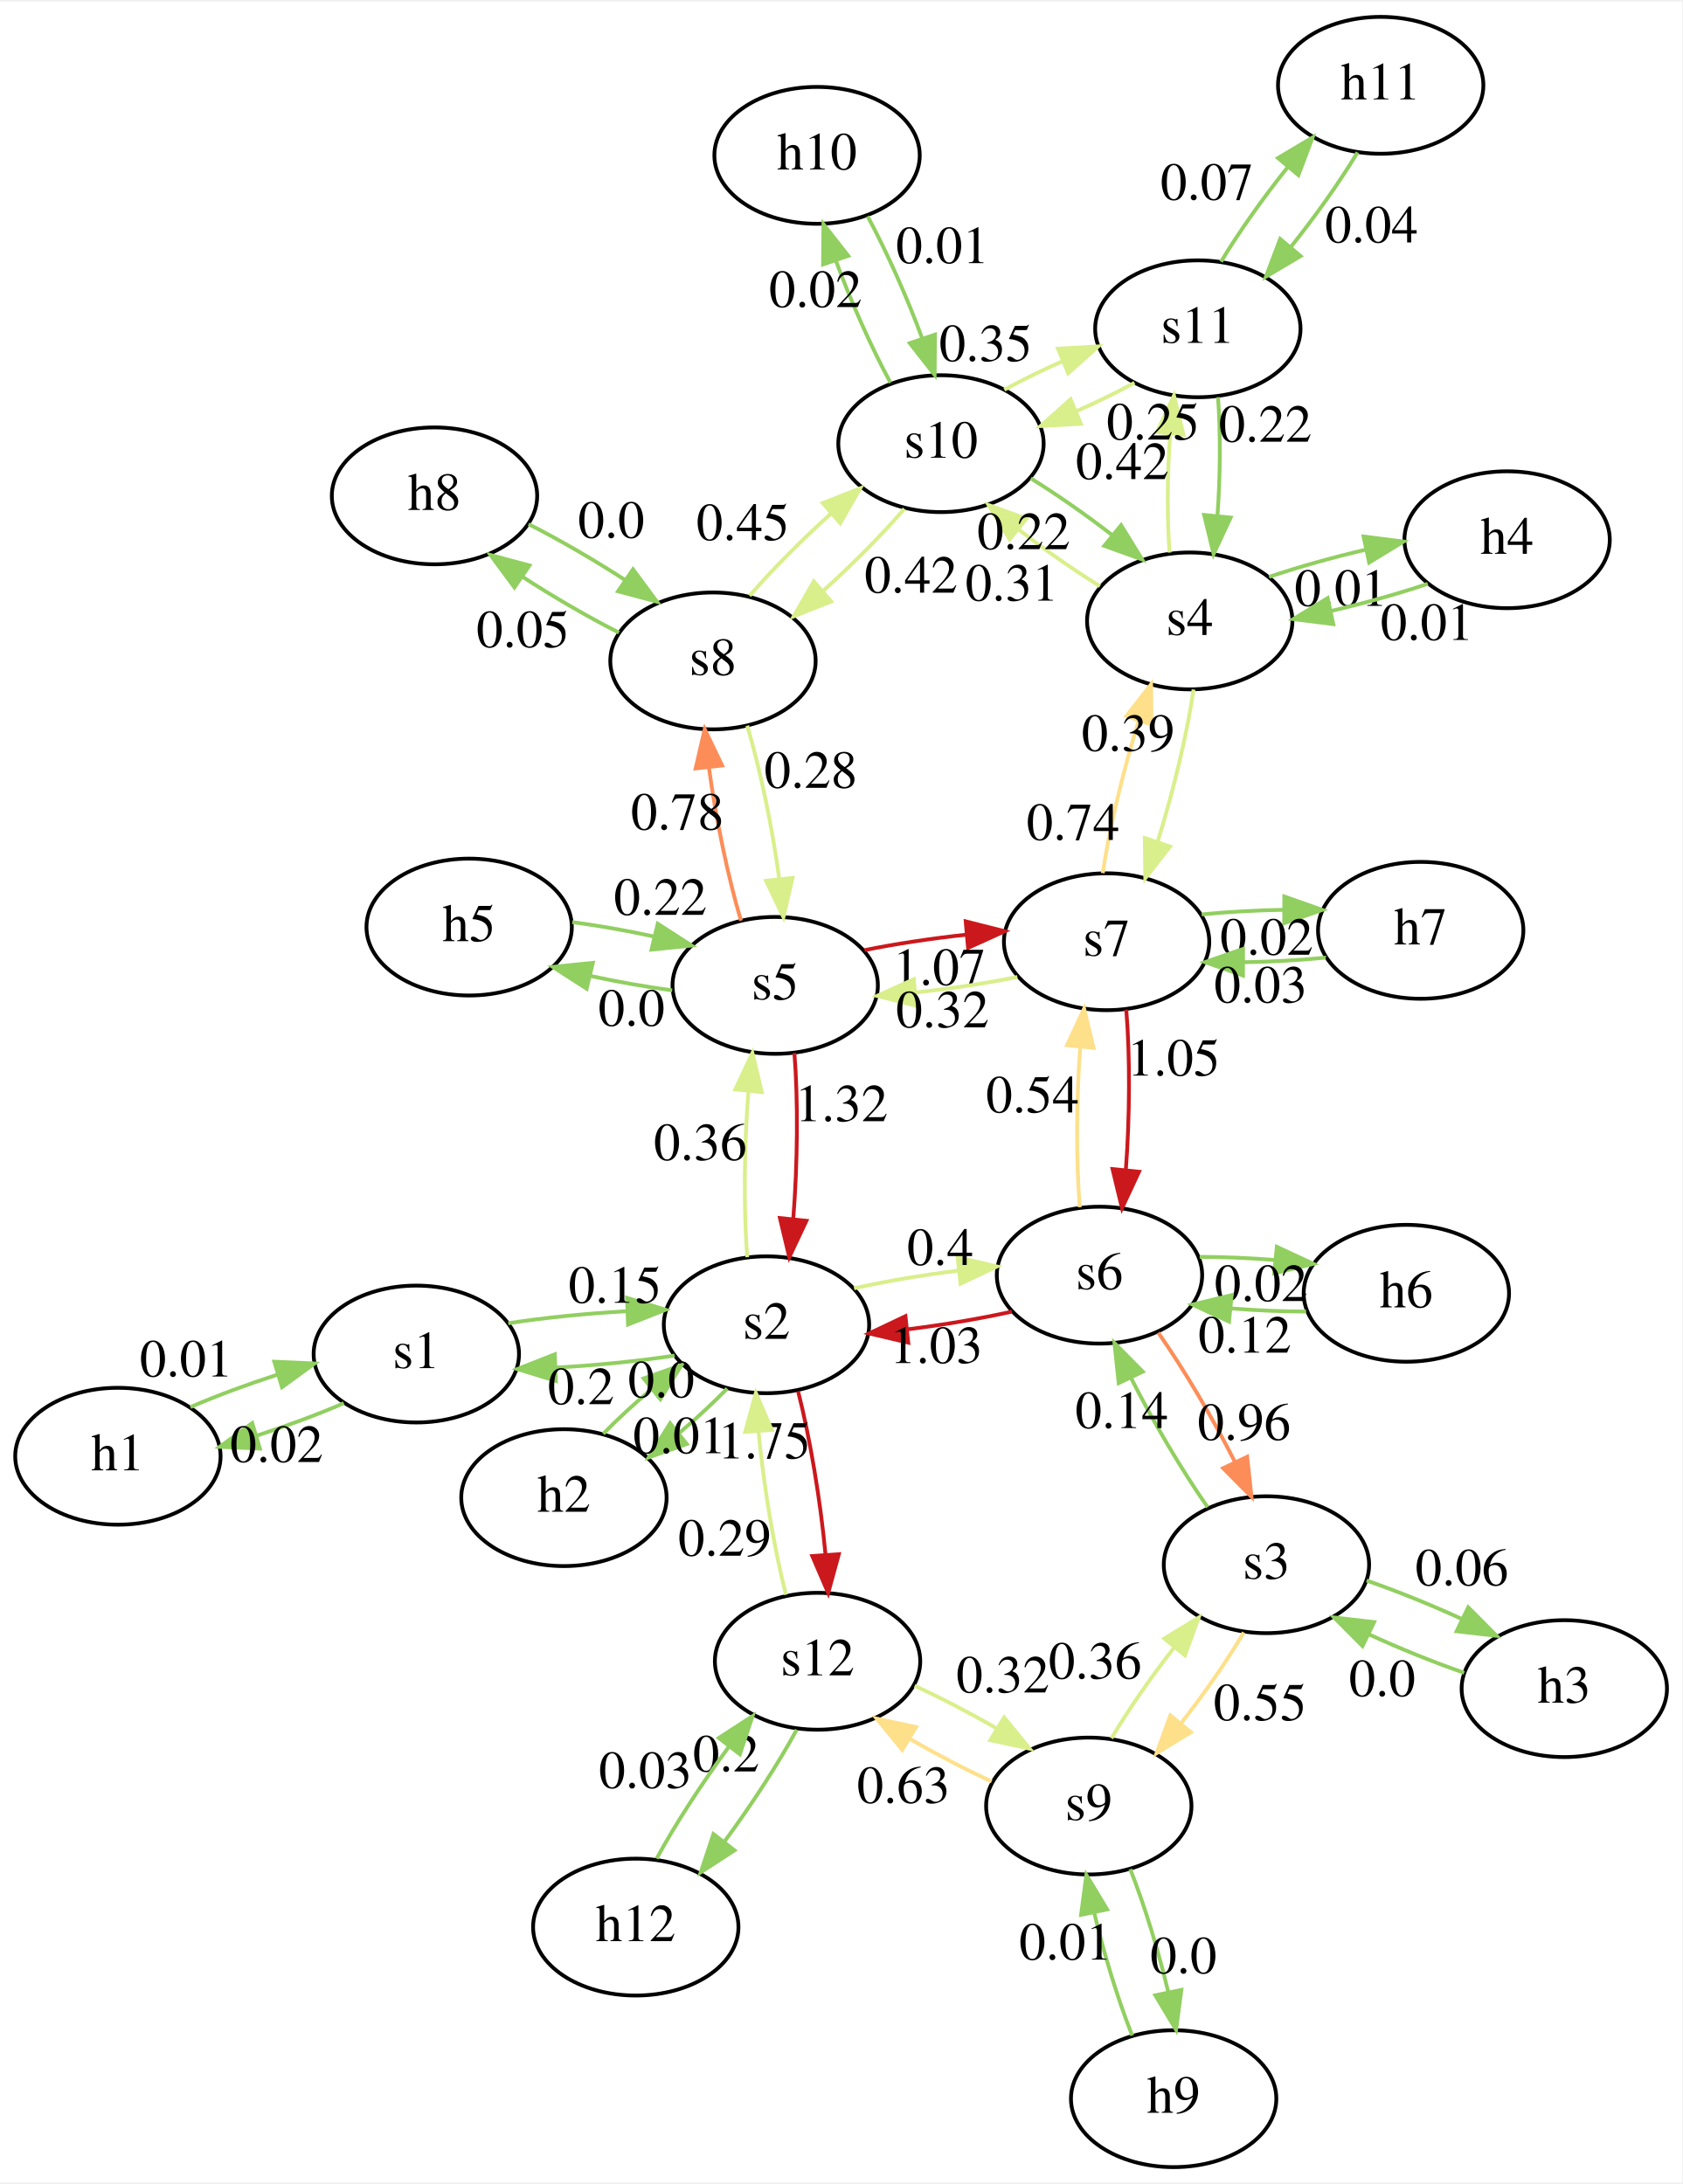
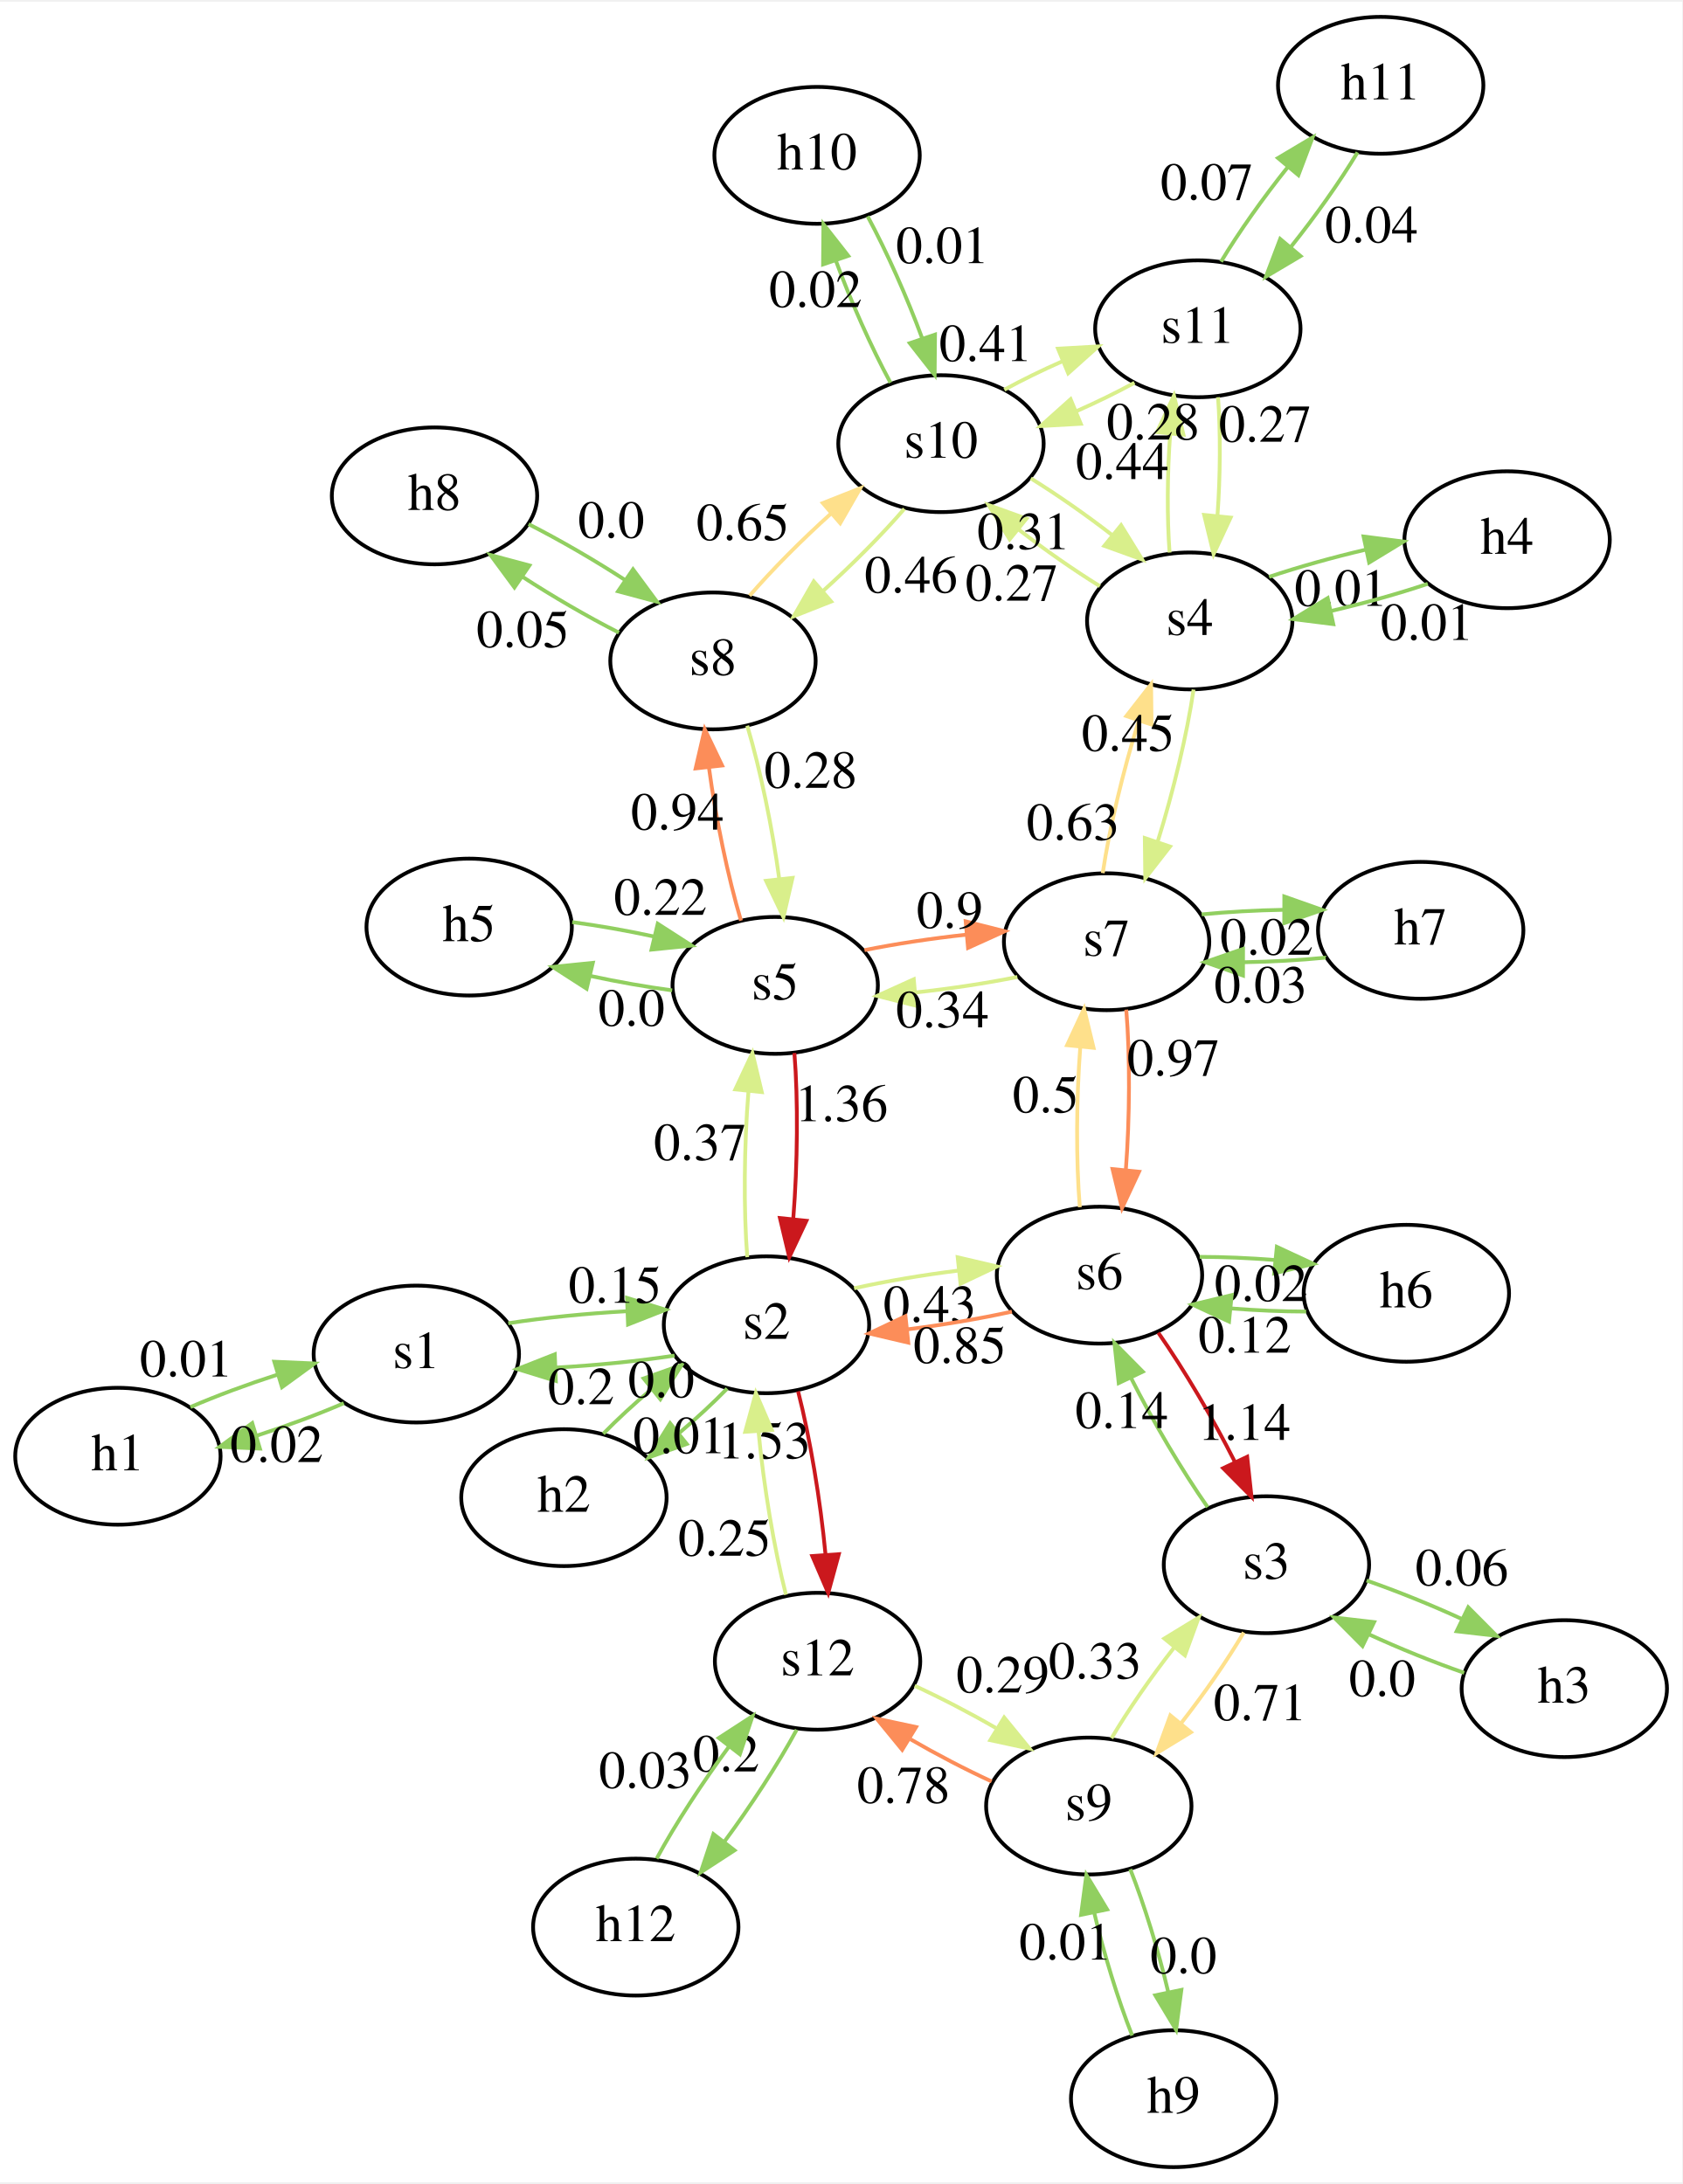
<svg xmlns="http://www.w3.org/2000/svg" width="442pt" height="574pt" viewBox="0.00 0.00 442.32 573.54">
  <g id="graph0" class="graph" transform="scale(1 1) rotate(0) translate(4 569.54)">
    <polygon fill="white" stroke="none" points="-4,4 -4,-569.54 438.32,-569.54 438.32,4 -4,4" />
    <g id="1" class="node">
      <ellipse fill="none" stroke="black" cx="105.47" cy="-213.85" rx="27" ry="18" />
      <text text-anchor="middle" x="105.47" y="-210.15" font-family="Times,serif" font-size="14.00">s1</text>
    </g>
    <g id="2" class="node">
      <ellipse fill="none" stroke="black" cx="197.54" cy="-221.55" rx="27" ry="18" />
      <text text-anchor="middle" x="197.54" y="-217.85" font-family="Times,serif" font-size="14.00">s2</text>
    </g>
    <g id="edge1" class="edge">
      <path fill="none" stroke="#91cf60" d="M129.64,-221.95C139.17,-223.42 150.33,-224.54 160.82,-225.11" />
      <polygon fill="#91cf60" stroke="#91cf60" points="160.873,-228.615 171,-225.5 161.141,-221.62 160.873,-228.615" />
      <text text-anchor="middle" x="157.73" y="-227.33" font-family="Times,serif" font-size="14.00">0.15</text>
    </g>
    <g id="node3" class="node">
      <ellipse fill="none" stroke="black" cx="27" cy="-186.97" rx="27" ry="18" />
      <text text-anchor="middle" x="27" y="-183.27" font-family="Times,serif" font-size="14.00">h1</text>
    </g>
    <g id="edge2" class="edge">
      <path fill="none" stroke="#91cf60" d="M86.406,-200.92C79.508,-197.94 71.473,-194.96 63.581,-192.41" />
      <polygon fill="#91cf60" stroke="#91cf60" points="64.343,-188.984 53.758,-189.45 62.323,-195.686 64.343,-188.984" />
      <text text-anchor="middle" x="68.744" y="-185.46" font-family="Times,serif" font-size="14.00">0.02</text>
    </g>
    <g id="edge3" class="edge">
      <path fill="none" stroke="#91cf60" d="M173.38,-213.45C163.84,-211.98 152.68,-210.87 142.19,-210.29" />
      <polygon fill="#91cf60" stroke="#91cf60" points="142.147,-206.786 132.02,-209.9 141.879,-213.781 142.147,-206.786" />
      <text text-anchor="middle" x="148.78" y="-200.67" font-family="Times,serif" font-size="14.00">0.2</text>
    </g>
    <g id="5" class="node">
      <ellipse fill="none" stroke="black" cx="199.83" cy="-310.81" rx="27" ry="18" />
      <text text-anchor="middle" x="199.83" y="-307.11" font-family="Times,serif" font-size="14.00">s5</text>
    </g>
    <g id="edge4" class="edge">
      <path fill="none" stroke="#d9ef8b" d="M192.49,-239.33C191.5,-251.75 191.65,-268.59 192.79,-282.8" />
      <polygon fill="#d9ef8b" stroke="#d9ef8b" points="189.339,-283.459 193.84,-293.05 196.303,-282.745 189.339,-283.459" />
-       <text text-anchor="middle" x="180.14" y="-264.87" font-family="Times,serif" font-size="14.00">0.36</text>
+       <text text-anchor="middle" x="180.14" y="-264.87" font-family="Times,serif" font-size="14.00">0.37</text>
    </g>
    <g id="6" class="node">
      <ellipse fill="none" stroke="black" cx="285.1" cy="-234.6" rx="27" ry="18" />
      <text text-anchor="middle" x="285.1" y="-230.9" font-family="Times,serif" font-size="14.00">s6</text>
    </g>
    <g id="edge5" class="edge">
      <path fill="none" stroke="#d9ef8b" d="M220.57,-231.14C228.94,-233 238.63,-234.64 247.92,-235.79" />
      <polygon fill="#d9ef8b" stroke="#d9ef8b" points="247.815,-239.299 258.13,-236.88 248.558,-232.338 247.815,-239.299" />
-       <text text-anchor="middle" x="243.24" y="-237.27" font-family="Times,serif" font-size="14.00">0.4</text>
+       <text text-anchor="middle" x="240.49" y="-222.27" font-family="Times,serif" font-size="14.00">0.43</text>
    </g>
    <g id="12" class="node">
      <ellipse fill="none" stroke="black" cx="210.97" cy="-133.05" rx="27" ry="18" />
      <text text-anchor="middle" x="210.97" y="-129.35" font-family="Times,serif" font-size="14.00">s12</text>
    </g>
    <g id="edge6" class="edge">
      <path fill="none" stroke="#cb181d" d="M205.85,-204.05C208.99,-191.82 211.74,-175.22 213.06,-161.14" />
      <polygon fill="#cb181d" stroke="#cb181d" points="216.564,-161.21 213.77,-150.99 209.581,-160.721 216.564,-161.21" />
-       <text text-anchor="middle" x="196.96" y="-186.4" font-family="Times,serif" font-size="14.00">1.75</text>
+       <text text-anchor="middle" x="196.96" y="-186.4" font-family="Times,serif" font-size="14.00">1.53</text>
    </g>
    <g id="node7" class="node">
      <ellipse fill="none" stroke="black" cx="144.28" cy="-176.08" rx="27" ry="18" />
      <text text-anchor="middle" x="144.28" y="-172.38" font-family="Times,serif" font-size="14.00">h2</text>
    </g>
    <g id="edge7" class="edge">
      <path fill="none" stroke="#91cf60" d="M187.2,-204.76C183.51,-200.97 179.18,-196.97 174.7,-193.18" />
      <polygon fill="#91cf60" stroke="#91cf60" points="176.579,-190.2 166.59,-186.67 172.197,-195.659 176.579,-190.2" />
      <text text-anchor="middle" x="174.7" y="-187.77" font-family="Times,serif" font-size="14.00">0.01</text>
    </g>
    <g id="edge8" class="edge">
      <path fill="none" stroke="#91cf60" d="M46.066,-199.9C52.965,-202.88 60.999,-205.86 68.891,-208.41" />
      <polygon fill="#91cf60" stroke="#91cf60" points="68.129,-211.836 78.714,-211.37 70.149,-205.134 68.129,-211.836" />
      <text text-anchor="middle" x="44.979" y="-207.95" font-family="Times,serif" font-size="14.00">0.01</text>
    </g>
    <g id="edge9" class="edge">
      <path fill="none" stroke="#cb181d" d="M204.88,-293.03C205.88,-280.61 205.72,-263.77 204.59,-249.56" />
      <polygon fill="#cb181d" stroke="#cb181d" points="208.04,-248.897 203.53,-239.31 201.077,-249.617 208.04,-248.897" />
-       <text text-anchor="middle" x="217.24" y="-275.09" font-family="Times,serif" font-size="14.00">1.32</text>
+       <text text-anchor="middle" x="217.24" y="-275.09" font-family="Times,serif" font-size="14.00">1.36</text>
    </g>
    <g id="7" class="node">
      <ellipse fill="none" stroke="black" cx="286.97" cy="-322.29" rx="27" ry="18" />
      <text text-anchor="middle" x="286.97" y="-318.59" font-family="Times,serif" font-size="14.00">s7</text>
    </g>
    <g id="edge10" class="edge">
-       <path fill="none" stroke="#cb181d" d="M223.31,-320.08C231.57,-321.75 241.07,-323.18 250.17,-324.16" />
-       <polygon fill="#cb181d" stroke="#cb181d" points="249.92,-327.651 260.19,-325.05 250.539,-320.679 249.92,-327.651" />
-       <text text-anchor="middle" x="242.99" y="-310.92" font-family="Times,serif" font-size="14.00">1.07</text>
+       <path fill="none" stroke="#fc8d59" d="M223.31,-320.08C231.57,-321.75 241.07,-323.18 250.17,-324.16" />
+       <polygon fill="#fc8d59" stroke="#fc8d59" points="249.92,-327.651 260.19,-325.05 250.539,-320.679 249.92,-327.651" />
+       <text text-anchor="middle" x="245.74" y="-325.92" font-family="Times,serif" font-size="14.00">0.9</text>
    </g>
    <g id="8" class="node">
      <ellipse fill="none" stroke="black" cx="183.47" cy="-396.15" rx="27" ry="18" />
      <text text-anchor="middle" x="183.47" y="-392.45" font-family="Times,serif" font-size="14.00">s8</text>
    </g>
    <g id="edge11" class="edge">
      <path fill="none" stroke="#fc8d59" d="M190.83,-327.84C187.4,-339.36 184.2,-354.81 182.41,-368.11" />
      <polygon fill="#fc8d59" stroke="#fc8d59" points="178.915,-367.877 181.3,-378.2 185.873,-368.643 178.915,-367.877" />
-       <text text-anchor="middle" x="174.12" y="-351.78" font-family="Times,serif" font-size="14.00">0.78</text>
+       <text text-anchor="middle" x="174.12" y="-351.78" font-family="Times,serif" font-size="14.00">0.94</text>
    </g>
    <g id="node10" class="node">
      <ellipse fill="none" stroke="black" cx="119.36" cy="-326.15" rx="27" ry="18" />
      <text text-anchor="middle" x="119.36" y="-322.45" font-family="Times,serif" font-size="14.00">h5</text>
    </g>
    <g id="edge12" class="edge">
      <path fill="none" stroke="#91cf60" d="M172.74,-309.5C165.87,-310.42 158.44,-311.73 151.35,-313.27" />
      <polygon fill="#91cf60" stroke="#91cf60" points="150.248,-309.935 141.34,-315.67 151.88,-316.742 150.248,-309.935" />
      <text text-anchor="middle" x="162.05" y="-300.19" font-family="Times,serif" font-size="14.00">0.0</text>
    </g>
    <g id="edge13" class="edge">
-       <path fill="none" stroke="#cb181d" d="M262.07,-225.01C253.7,-223.15 244.01,-221.52 234.73,-220.36" />
-       <polygon fill="#cb181d" stroke="#cb181d" points="234.825,-216.85 224.51,-219.27 234.082,-223.811 234.825,-216.85" />
-       <text text-anchor="middle" x="242.15" y="-211.49" font-family="Times,serif" font-size="14.00">1.03</text>
+       <path fill="none" stroke="#fc8d59" d="M262.07,-225.01C253.7,-223.15 244.01,-221.52 234.73,-220.36" />
+       <polygon fill="#fc8d59" stroke="#fc8d59" points="234.825,-216.85 224.51,-219.27 234.082,-223.811 234.825,-216.85" />
+       <text text-anchor="middle" x="248.4" y="-211.49" font-family="Times,serif" font-size="14.00">0.85</text>
    </g>
    <g id="edge14" class="edge">
      <path fill="none" stroke="#fee08b" d="M279.93,-252.47C278.91,-264.62 279,-280.93 280.06,-294.74" />
      <polygon fill="#fee08b" stroke="#fee08b" points="276.577,-295.086 281.05,-304.69 283.543,-294.393 276.577,-295.086" />
-       <text text-anchor="middle" x="267.49" y="-277.4" font-family="Times,serif" font-size="14.00">0.54</text>
+       <text text-anchor="middle" x="270.99" y="-277.4" font-family="Times,serif" font-size="14.00">0.5</text>
    </g>
    <g id="3" class="node">
      <ellipse fill="none" stroke="black" cx="329" cy="-158.44" rx="27" ry="18" />
      <text text-anchor="middle" x="329" y="-154.74" font-family="Times,serif" font-size="14.00">s3</text>
    </g>
    <g id="edge15" class="edge">
-       <path fill="none" stroke="#fc8d59" d="M300.56,-219.47C307.36,-209.74 314.95,-196.88 320.72,-185.45" />
-       <polygon fill="#fc8d59" stroke="#fc8d59" points="323.937,-186.834 325.07,-176.3 317.615,-183.829 323.937,-186.834" />
-       <text text-anchor="middle" x="323.14" y="-191.26" font-family="Times,serif" font-size="14.00">0.96</text>
+       <path fill="none" stroke="#cb181d" d="M300.56,-219.47C307.36,-209.74 314.95,-196.88 320.72,-185.45" />
+       <polygon fill="#cb181d" stroke="#cb181d" points="323.937,-186.834 325.07,-176.3 317.615,-183.829 323.937,-186.834" />
+       <text text-anchor="middle" x="323.14" y="-191.26" font-family="Times,serif" font-size="14.00">1.14</text>
    </g>
    <g id="node12" class="node">
      <ellipse fill="none" stroke="black" cx="365.79" cy="-229.83" rx="27" ry="18" />
      <text text-anchor="middle" x="365.79" y="-226.13" font-family="Times,serif" font-size="14.00">h6</text>
    </g>
    <g id="edge16" class="edge">
      <path fill="none" stroke="#91cf60" d="M311.45,-239.41C317.76,-239.4 324.59,-239.11 331.21,-238.58" />
      <polygon fill="#91cf60" stroke="#91cf60" points="331.737,-242.045 341.34,-237.57 331.042,-235.079 331.737,-242.045" />
      <text text-anchor="middle" x="327.58" y="-227.79" font-family="Times,serif" font-size="14.00">0.02</text>
    </g>
    <g id="edge17" class="edge">
      <path fill="none" stroke="#d9ef8b" d="M202.66,-150.55C199.52,-162.79 196.77,-179.39 195.45,-193.47" />
      <polygon fill="#d9ef8b" stroke="#d9ef8b" points="191.946,-193.4 194.74,-203.62 198.929,-193.889 191.946,-193.4" />
-       <text text-anchor="middle" x="186.55" y="-160.81" font-family="Times,serif" font-size="14.00">0.29</text>
+       <text text-anchor="middle" x="186.55" y="-160.81" font-family="Times,serif" font-size="14.00">0.25</text>
    </g>
    <g id="9" class="node">
      <ellipse fill="none" stroke="black" cx="282.29" cy="-94.971" rx="27" ry="18" />
      <text text-anchor="middle" x="282.29" y="-91.271" font-family="Times,serif" font-size="14.00">s9</text>
    </g>
    <g id="edge18" class="edge">
      <path fill="none" stroke="#d9ef8b" d="M236.51,-126.59C243.46,-123.39 250.96,-119.49 257.85,-115.5" />
      <polygon fill="#d9ef8b" stroke="#d9ef8b" points="260.037,-118.265 266.74,-110.06 256.383,-112.294 260.037,-118.265" />
-       <text text-anchor="middle" x="259.68" y="-124.84" font-family="Times,serif" font-size="14.00">0.32</text>
+       <text text-anchor="middle" x="259.68" y="-124.84" font-family="Times,serif" font-size="14.00">0.29</text>
    </g>
    <g id="node14" class="node">
      <ellipse fill="none" stroke="black" cx="163.17" cy="-63.131" rx="27" ry="18" />
      <text text-anchor="middle" x="163.17" y="-59.431" font-family="Times,serif" font-size="14.00">h12</text>
    </g>
    <g id="edge19" class="edge">
      <path fill="none" stroke="#91cf60" d="M205.48,-115.04C200.59,-106.01 193.45,-95.038 186.38,-85.486" />
      <polygon fill="#91cf60" stroke="#91cf60" points="189.131,-83.322 180.25,-77.544 183.589,-87.599 189.131,-83.322" />
      <text text-anchor="middle" x="186.93" y="-104.07" font-family="Times,serif" font-size="14.00">0.2</text>
    </g>
    <g id="edge20" class="edge">
      <path fill="none" stroke="#91cf60" d="M154.62,-192.88C158.31,-196.66 162.65,-200.67 167.13,-204.46" />
      <polygon fill="#91cf60" stroke="#91cf60" points="165.243,-207.434 175.23,-210.97 169.628,-201.977 165.243,-207.434" />
      <text text-anchor="middle" x="169.87" y="-202.47" font-family="Times,serif" font-size="14.00">0.0</text>
    </g>
    <g id="edge21" class="edge">
      <path fill="none" stroke="#d9ef8b" d="M263.5,-313.02C255.23,-311.35 245.73,-309.92 236.63,-308.94" />
      <polygon fill="#d9ef8b" stroke="#d9ef8b" points="236.891,-305.449 226.62,-308.05 236.271,-312.422 236.891,-305.449" />
-       <text text-anchor="middle" x="243.82" y="-299.78" font-family="Times,serif" font-size="14.00">0.32</text>
+       <text text-anchor="middle" x="243.82" y="-299.78" font-family="Times,serif" font-size="14.00">0.34</text>
    </g>
    <g id="edge22" class="edge">
-       <path fill="none" stroke="#cb181d" d="M292.14,-304.43C293.16,-292.28 293.07,-275.96 292.02,-262.16" />
-       <polygon fill="#cb181d" stroke="#cb181d" points="295.502,-261.8 291.02,-252.2 288.537,-262.5 295.502,-261.8" />
-       <text text-anchor="middle" x="304.58" y="-287.09" font-family="Times,serif" font-size="14.00">1.05</text>
+       <path fill="none" stroke="#fc8d59" d="M292.14,-304.43C293.16,-292.28 293.07,-275.96 292.02,-262.16" />
+       <polygon fill="#fc8d59" stroke="#fc8d59" points="295.502,-261.8 291.02,-252.2 288.537,-262.5 295.502,-261.8" />
+       <text text-anchor="middle" x="304.58" y="-287.09" font-family="Times,serif" font-size="14.00">0.97</text>
    </g>
    <g id="4" class="node">
      <ellipse fill="none" stroke="black" cx="308.83" cy="-406.67" rx="27" ry="18" />
      <text text-anchor="middle" x="308.83" y="-402.97" font-family="Times,serif" font-size="14.00">s4</text>
    </g>
    <g id="edge23" class="edge">
      <path fill="none" stroke="#fee08b" d="M285.96,-340.34C287.66,-351.96 291.31,-367.23 295.36,-380.2" />
      <polygon fill="#fee08b" stroke="#fee08b" points="292.154,-381.646 298.67,-390 298.786,-379.406 292.154,-381.646" />
-       <text text-anchor="middle" x="278.16" y="-349.07" font-family="Times,serif" font-size="14.00">0.74</text>
+       <text text-anchor="middle" x="278.16" y="-349.07" font-family="Times,serif" font-size="14.00">0.63</text>
    </g>
    <g id="node16" class="node">
      <ellipse fill="none" stroke="black" cx="369.56" cy="-325.29" rx="27" ry="18" />
      <text text-anchor="middle" x="369.56" y="-321.59" font-family="Times,serif" font-size="14.00">h7</text>
    </g>
    <g id="edge24" class="edge">
      <path fill="none" stroke="#91cf60" d="M311.97,-329.48C318.79,-330.15 326.32,-330.57 333.62,-330.69" />
      <polygon fill="#91cf60" stroke="#91cf60" points="333.701,-334.19 343.69,-330.66 333.68,-327.19 333.701,-334.19" />
      <text text-anchor="middle" x="329.05" y="-318.88" font-family="Times,serif" font-size="14.00">0.02</text>
    </g>
    <g id="edge25" class="edge">
      <path fill="none" stroke="#d9ef8b" d="M192.48,-379.11C195.91,-367.6 199.11,-352.15 200.89,-338.85" />
      <polygon fill="#d9ef8b" stroke="#d9ef8b" points="204.385,-339.083 202,-328.76 197.427,-338.317 204.385,-339.083" />
      <text text-anchor="middle" x="209.19" y="-362.78" font-family="Times,serif" font-size="14.00">0.28</text>
    </g>
    <g id="10" class="node">
      <ellipse fill="none" stroke="black" cx="243.42" cy="-453.29" rx="27" ry="18" />
      <text text-anchor="middle" x="243.42" y="-449.59" font-family="Times,serif" font-size="14.00">s10</text>
    </g>
    <g id="edge26" class="edge">
-       <path fill="none" stroke="#d9ef8b" d="M193.1,-413.29C199.02,-420.15 206.85,-428.01 214.58,-434.97" />
-       <polygon fill="#d9ef8b" stroke="#d9ef8b" points="212.347,-437.666 222.2,-441.56 216.926,-432.371 212.347,-437.666" />
-       <text text-anchor="middle" x="191.34" y="-427.93" font-family="Times,serif" font-size="14.00">0.45</text>
+       <path fill="none" stroke="#fee08b" d="M193.1,-413.29C199.02,-420.15 206.85,-428.01 214.58,-434.97" />
+       <polygon fill="#fee08b" stroke="#fee08b" points="212.347,-437.666 222.2,-441.56 216.926,-432.371 212.347,-437.666" />
+       <text text-anchor="middle" x="191.34" y="-427.93" font-family="Times,serif" font-size="14.00">0.65</text>
    </g>
    <g id="node18" class="node">
      <ellipse fill="none" stroke="black" cx="110.25" cy="-439.56" rx="27" ry="18" />
      <text text-anchor="middle" x="110.25" y="-435.86" font-family="Times,serif" font-size="14.00">h8</text>
    </g>
    <g id="edge27" class="edge">
      <path fill="none" stroke="#91cf60" d="M158.73,-403.59C150.49,-407.78 141.37,-413.08 133.27,-418.35" />
      <polygon fill="#91cf60" stroke="#91cf60" points="131.272,-415.476 124.98,-424 135.214,-421.26 131.272,-415.476" />
      <text text-anchor="middle" x="133.5" y="-399.77" font-family="Times,serif" font-size="14.00">0.05</text>
    </g>
    <g id="edge28" class="edge">
      <path fill="none" stroke="#91cf60" d="M146.46,-327.45C153.32,-326.54 160.76,-325.23 167.84,-323.69" />
      <polygon fill="#91cf60" stroke="#91cf60" points="168.942,-327.025 177.85,-321.29 167.31,-320.218 168.942,-327.025" />
      <text text-anchor="middle" x="169.65" y="-329.37" font-family="Times,serif" font-size="14.00">0.22</text>
    </g>
    <g id="edge29" class="edge">
      <path fill="none" stroke="#91cf60" d="M313.54,-173.58C306.74,-183.3 299.15,-196.17 293.38,-207.59" />
      <polygon fill="#91cf60" stroke="#91cf60" points="290.158,-206.215 289.03,-216.75 296.481,-209.218 290.158,-206.215" />
      <text text-anchor="middle" x="290.96" y="-194.38" font-family="Times,serif" font-size="14.00">0.14</text>
    </g>
    <g id="edge30" class="edge">
      <path fill="none" stroke="#fee08b" d="M323.04,-140.63C318.69,-133.23 312.71,-124.62 306.64,-116.85" />
      <polygon fill="#fee08b" stroke="#fee08b" points="309.142,-114.381 300.1,-108.86 303.726,-118.815 309.142,-114.381" />
-       <text text-anchor="middle" x="327.34" y="-117.54" font-family="Times,serif" font-size="14.00">0.55</text>
+       <text text-anchor="middle" x="327.34" y="-117.54" font-family="Times,serif" font-size="14.00">0.71</text>
    </g>
    <g id="node19" class="node">
      <ellipse fill="none" stroke="black" cx="407.32" cy="-125.85" rx="27" ry="18" />
      <text text-anchor="middle" x="407.32" y="-122.15" font-family="Times,serif" font-size="14.00">h3</text>
    </g>
    <g id="edge31" class="edge">
      <path fill="none" stroke="#91cf60" d="M355.34,-154.28C363.42,-151.47 372.33,-147.87 380.45,-144.13" />
      <polygon fill="#91cf60" stroke="#91cf60" points="382.057,-147.241 389.53,-139.73 379.005,-140.941 382.057,-147.241" />
      <text text-anchor="middle" x="380.39" y="-153.01" font-family="Times,serif" font-size="14.00">0.06</text>
    </g>
    <g id="edge32" class="edge">
      <path fill="none" stroke="#91cf60" d="M339.44,-225.02C333.13,-225.03 326.3,-225.32 319.68,-225.85" />
      <polygon fill="#91cf60" stroke="#91cf60" points="319.163,-222.384 309.56,-226.86 319.858,-229.35 319.163,-222.384" />
      <text text-anchor="middle" x="323.31" y="-214.23" font-family="Times,serif" font-size="14.00">0.12</text>
    </g>
    <g id="edge33" class="edge">
-       <path fill="none" stroke="#fee08b" d="M256.74,-101.44C249.8,-104.63 242.3,-108.54 235.41,-112.53" />
-       <polygon fill="#fee08b" stroke="#fee08b" points="233.224,-109.764 226.51,-117.96 236.87,-115.739 233.224,-109.764" />
-       <text text-anchor="middle" x="233.58" y="-95.784" font-family="Times,serif" font-size="14.00">0.63</text>
+       <path fill="none" stroke="#fc8d59" d="M256.74,-101.44C249.8,-104.63 242.3,-108.54 235.41,-112.53" />
+       <polygon fill="#fc8d59" stroke="#fc8d59" points="233.224,-109.764 226.51,-117.96 236.87,-115.739 233.224,-109.764" />
+       <text text-anchor="middle" x="233.58" y="-95.784" font-family="Times,serif" font-size="14.00">0.78</text>
    </g>
    <g id="edge34" class="edge">
      <path fill="none" stroke="#d9ef8b" d="M288.25,-112.79C292.61,-120.18 298.58,-128.8 304.65,-136.56" />
      <polygon fill="#d9ef8b" stroke="#d9ef8b" points="302.148,-139.029 311.19,-144.55 307.564,-134.595 302.148,-139.029" />
-       <text text-anchor="middle" x="283.95" y="-128.48" font-family="Times,serif" font-size="14.00">0.36</text>
+       <text text-anchor="middle" x="283.95" y="-128.48" font-family="Times,serif" font-size="14.00">0.33</text>
    </g>
    <g id="node20" class="node">
      <ellipse fill="none" stroke="black" cx="304.6" cy="-18" rx="27" ry="18" />
      <text text-anchor="middle" x="304.6" y="-14.3" font-family="Times,serif" font-size="14.00">h9</text>
    </g>
    <g id="edge35" class="edge">
      <path fill="none" stroke="#91cf60" d="M293.19,-78.356C296.92,-68.921 300.62,-56.874 303.18,-46.023" />
      <polygon fill="#91cf60" stroke="#91cf60" points="306.632,-46.614 305.24,-36.111 299.778,-45.19 306.632,-46.614" />
      <text text-anchor="middle" x="307.18" y="-50.989" font-family="Times,serif" font-size="14.00">0.0</text>
    </g>
    <g id="edge36" class="edge">
      <path fill="none" stroke="#91cf60" d="M168.65,-81.14C173.54,-90.17 180.68,-101.15 187.75,-110.7" />
      <polygon fill="#91cf60" stroke="#91cf60" points="185.004,-112.87 193.89,-118.64 190.541,-108.588 185.004,-112.87" />
      <text text-anchor="middle" x="165.7" y="-99.72" font-family="Times,serif" font-size="14.00">0.03</text>
    </g>
    <g id="edge39" class="edge">
      <path fill="none" stroke="#d9ef8b" d="M309.84,-388.62C308.15,-377.01 304.5,-361.73 300.44,-348.76" />
      <polygon fill="#d9ef8b" stroke="#d9ef8b" points="303.651,-347.328 297.14,-338.97 297.018,-349.564 303.651,-347.328" />
-       <text text-anchor="middle" x="292.64" y="-372.49" font-family="Times,serif" font-size="14.00">0.39</text>
+       <text text-anchor="middle" x="292.64" y="-372.49" font-family="Times,serif" font-size="14.00">0.45</text>
    </g>
    <g id="edge40" class="edge">
      <path fill="none" stroke="#d9ef8b" d="M285.21,-415.8C278.25,-420.12 270.71,-425.39 263.96,-430.62" />
      <polygon fill="#d9ef8b" stroke="#d9ef8b" points="261.48,-428.125 255.93,-437.15 265.897,-433.556 261.48,-428.125" />
-       <text text-anchor="middle" x="262.08" y="-412.01" font-family="Times,serif" font-size="14.00">0.31</text>
+       <text text-anchor="middle" x="262.08" y="-412.01" font-family="Times,serif" font-size="14.00">0.27</text>
    </g>
    <g id="11" class="node">
      <ellipse fill="none" stroke="black" cx="310.96" cy="-483.5" rx="27" ry="18" />
      <text text-anchor="middle" x="310.96" y="-479.8" font-family="Times,serif" font-size="14.00">s11</text>
    </g>
    <g id="edge41" class="edge">
      <path fill="none" stroke="#d9ef8b" d="M303.53,-424.65C302.84,-433.89 302.92,-445.35 303.67,-455.7" />
      <polygon fill="#d9ef8b" stroke="#d9ef8b" points="300.215,-456.332 304.68,-465.94 307.181,-455.645 300.215,-456.332" />
-       <text text-anchor="middle" x="291.1" y="-443.98" font-family="Times,serif" font-size="14.00">0.42</text>
+       <text text-anchor="middle" x="291.1" y="-443.98" font-family="Times,serif" font-size="14.00">0.44</text>
    </g>
    <g id="node22" class="node">
      <ellipse fill="none" stroke="black" cx="392.28" cy="-428.02" rx="27" ry="18" />
      <text text-anchor="middle" x="392.28" y="-424.32" font-family="Times,serif" font-size="14.00">h4</text>
    </g>
    <g id="edge42" class="edge">
      <path fill="none" stroke="#91cf60" d="M329.69,-418.26C337.39,-420.85 346.35,-423.36 355.05,-425.4" />
      <polygon fill="#91cf60" stroke="#91cf60" points="354.539,-428.87 365.05,-427.54 356.004,-422.025 354.539,-428.87" />
      <text text-anchor="middle" x="348.62" y="-410.63" font-family="Times,serif" font-size="14.00">0.01</text>
    </g>
    <g id="edge51" class="edge">
      <path fill="none" stroke="#91cf60" d="M344.56,-318.11C337.74,-317.43 330.21,-317.02 322.92,-316.9" />
      <polygon fill="#91cf60" stroke="#91cf60" points="322.83,-313.4 312.84,-316.93 322.85,-320.4 322.83,-313.4" />
      <text text-anchor="middle" x="327.49" y="-306.3" font-family="Times,serif" font-size="14.00">0.03</text>
    </g>
    <g id="edge43" class="edge">
      <path fill="none" stroke="#d9ef8b" d="M233.79,-436.15C227.87,-429.29 220.05,-421.43 212.32,-414.47" />
      <polygon fill="#d9ef8b" stroke="#d9ef8b" points="214.553,-411.774 204.7,-407.88 209.974,-417.069 214.553,-411.774" />
-       <text text-anchor="middle" x="235.56" y="-414.11" font-family="Times,serif" font-size="14.00">0.42</text>
+       <text text-anchor="middle" x="235.56" y="-414.11" font-family="Times,serif" font-size="14.00">0.46</text>
    </g>
    <g id="edge44" class="edge">
-       <path fill="none" stroke="#91cf60" d="M267.05,-444.16C274.01,-439.84 281.55,-434.58 288.3,-429.35" />
-       <polygon fill="#91cf60" stroke="#91cf60" points="290.78,-431.845 296.33,-422.82 286.363,-426.414 290.78,-431.845" />
-       <text text-anchor="middle" x="265.17" y="-425.55" font-family="Times,serif" font-size="14.00">0.22</text>
+       <path fill="none" stroke="#d9ef8b" d="M267.05,-444.16C274.01,-439.84 281.55,-434.58 288.3,-429.35" />
+       <polygon fill="#d9ef8b" stroke="#d9ef8b" points="290.78,-431.845 296.33,-422.82 286.363,-426.414 290.78,-431.845" />
+       <text text-anchor="middle" x="265.17" y="-425.55" font-family="Times,serif" font-size="14.00">0.31</text>
    </g>
    <g id="edge45" class="edge">
      <path fill="none" stroke="#d9ef8b" d="M260.08,-467.48C264.74,-470.03 269.98,-472.59 275.28,-474.93" />
      <polygon fill="#d9ef8b" stroke="#d9ef8b" points="274.192,-478.268 284.77,-478.87 276.876,-471.803 274.192,-478.268" />
-       <text text-anchor="middle" x="255.18" y="-475.01" font-family="Times,serif" font-size="14.00">0.35</text>
+       <text text-anchor="middle" x="255.18" y="-475.01" font-family="Times,serif" font-size="14.00">0.41</text>
    </g>
    <g id="node23" class="node">
      <ellipse fill="none" stroke="black" cx="210.84" cy="-529.12" rx="27" ry="18" />
      <text text-anchor="middle" x="210.84" y="-525.42" font-family="Times,serif" font-size="14.00">h10</text>
    </g>
    <g id="edge46" class="edge">
      <path fill="none" stroke="#91cf60" d="M230.14,-469.33C225.08,-478.68 219.72,-490.71 215.74,-501.54" />
      <polygon fill="#91cf60" stroke="#91cf60" points="212.419,-500.436 212.51,-511.03 219.045,-502.691 212.419,-500.436" />
      <text text-anchor="middle" x="210.44" y="-489.23" font-family="Times,serif" font-size="14.00">0.02</text>
    </g>
    <g id="edge54" class="edge">
      <path fill="none" stroke="#91cf60" d="M134.99,-432.12C143.23,-427.93 152.35,-422.64 160.45,-417.37" />
      <polygon fill="#91cf60" stroke="#91cf60" points="162.448,-420.244 168.74,-411.72 158.506,-414.46 162.448,-420.244" />
      <text text-anchor="middle" x="156.72" y="-428.54" font-family="Times,serif" font-size="14.00">0.0</text>
    </g>
    <g id="edge37" class="edge">
      <path fill="none" stroke="#91cf60" d="M380.99,-130.01C372.9,-132.82 363.99,-136.42 355.87,-140.16" />
      <polygon fill="#91cf60" stroke="#91cf60" points="354.263,-137.049 346.79,-144.56 357.315,-143.349 354.263,-137.049" />
      <text text-anchor="middle" x="359.43" y="-123.88" font-family="Times,serif" font-size="14.00">0.0</text>
    </g>
    <g id="edge38" class="edge">
      <path fill="none" stroke="#91cf60" d="M293.7,-34.616C289.96,-44.05 286.27,-56.097 283.71,-66.948" />
      <polygon fill="#91cf60" stroke="#91cf60" points="280.258,-66.357 281.65,-76.86 287.112,-67.781 280.258,-66.357" />
      <text text-anchor="middle" x="276.21" y="-54.582" font-family="Times,serif" font-size="14.00">0.01</text>
    </g>
    <g id="edge47" class="edge">
-       <path fill="none" stroke="#91cf60" d="M316.27,-465.52C316.95,-456.28 316.88,-444.82 316.13,-434.47" />
-       <polygon fill="#91cf60" stroke="#91cf60" points="319.585,-433.843 315.11,-424.24 312.62,-434.538 319.585,-433.843" />
-       <text text-anchor="middle" x="328.7" y="-453.8" font-family="Times,serif" font-size="14.00">0.22</text>
+       <path fill="none" stroke="#d9ef8b" d="M316.27,-465.52C316.95,-456.28 316.88,-444.82 316.13,-434.47" />
+       <polygon fill="#d9ef8b" stroke="#d9ef8b" points="319.585,-433.843 315.11,-424.24 312.62,-434.538 319.585,-433.843" />
+       <text text-anchor="middle" x="328.7" y="-453.8" font-family="Times,serif" font-size="14.00">0.27</text>
    </g>
    <g id="edge48" class="edge">
      <path fill="none" stroke="#d9ef8b" d="M294.3,-469.31C289.65,-466.76 284.41,-464.21 279.11,-461.86" />
      <polygon fill="#d9ef8b" stroke="#d9ef8b" points="280.188,-458.518 269.61,-457.92 277.506,-464.984 280.188,-458.518" />
-       <text text-anchor="middle" x="299.21" y="-454.38" font-family="Times,serif" font-size="14.00">0.25</text>
+       <text text-anchor="middle" x="299.21" y="-454.38" font-family="Times,serif" font-size="14.00">0.28</text>
    </g>
    <g id="node24" class="node">
      <ellipse fill="none" stroke="black" cx="359.04" cy="-547.54" rx="27" ry="18" />
      <text text-anchor="middle" x="359.04" y="-543.84" font-family="Times,serif" font-size="14.00">h11</text>
    </g>
    <g id="edge49" class="edge">
      <path fill="none" stroke="#91cf60" d="M317.06,-501.15C321.71,-508.89 328.18,-518.01 334.69,-526.13" />
      <polygon fill="#91cf60" stroke="#91cf60" points="332.035,-528.412 341.14,-533.83 337.402,-523.917 332.035,-528.412" />
      <text text-anchor="middle" x="313.37" y="-517.44" font-family="Times,serif" font-size="14.00">0.07</text>
    </g>
    <g id="edge50" class="edge">
      <path fill="none" stroke="#91cf60" d="M371.42,-416.43C363.73,-413.84 354.76,-411.33 346.06,-409.3" />
      <polygon fill="#91cf60" stroke="#91cf60" points="346.572,-405.83 336.06,-407.15 345.101,-412.674 346.572,-405.83" />
      <text text-anchor="middle" x="371.24" y="-401.66" font-family="Times,serif" font-size="14.00">0.01</text>
    </g>
    <g id="edge52" class="edge">
      <path fill="none" stroke="#91cf60" d="M224.13,-513.09C229.19,-503.73 234.54,-491.7 238.53,-480.87" />
      <polygon fill="#91cf60" stroke="#91cf60" points="241.851,-481.974 241.76,-471.38 235.225,-479.719 241.851,-481.974" />
      <text text-anchor="middle" x="243.83" y="-500.78" font-family="Times,serif" font-size="14.00">0.01</text>
    </g>
    <g id="edge53" class="edge">
      <path fill="none" stroke="#91cf60" d="M352.95,-529.9C348.3,-522.15 341.82,-513.03 335.32,-504.91" />
      <polygon fill="#91cf60" stroke="#91cf60" points="337.972,-502.626 328.86,-497.22 332.612,-507.128 337.972,-502.626" />
      <text text-anchor="middle" x="356.63" y="-506.21" font-family="Times,serif" font-size="14.00">0.04</text>
    </g>
  </g>
</svg>
